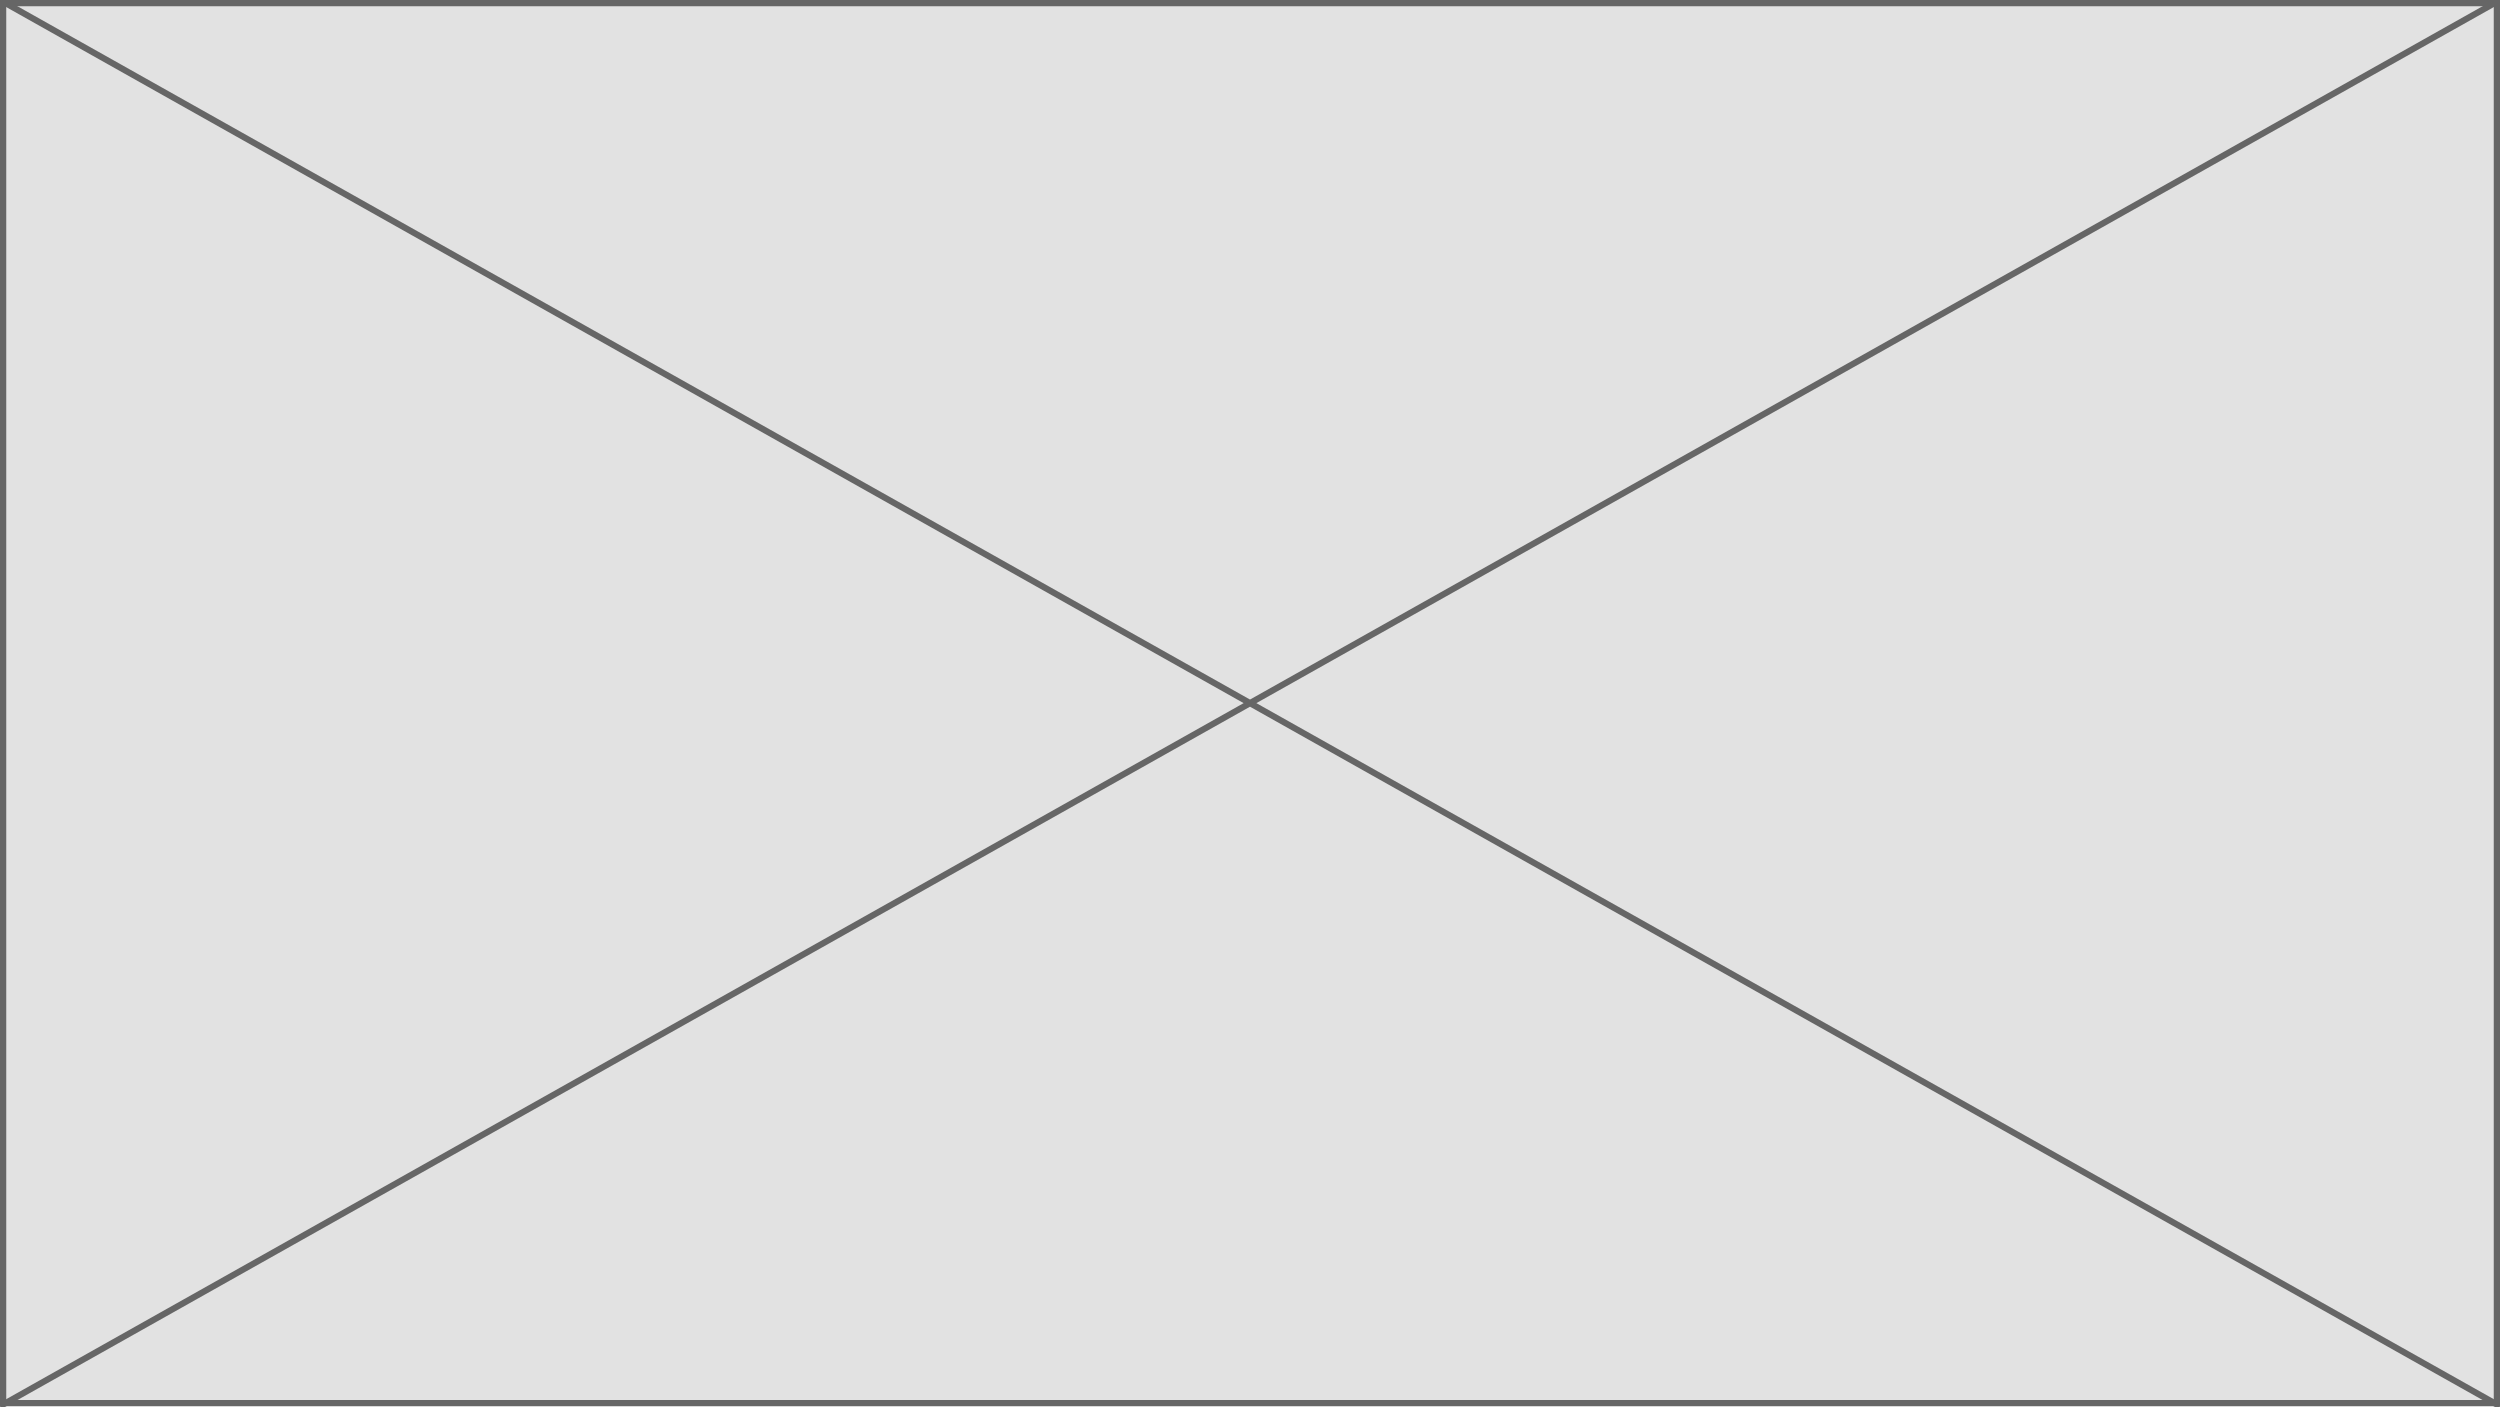
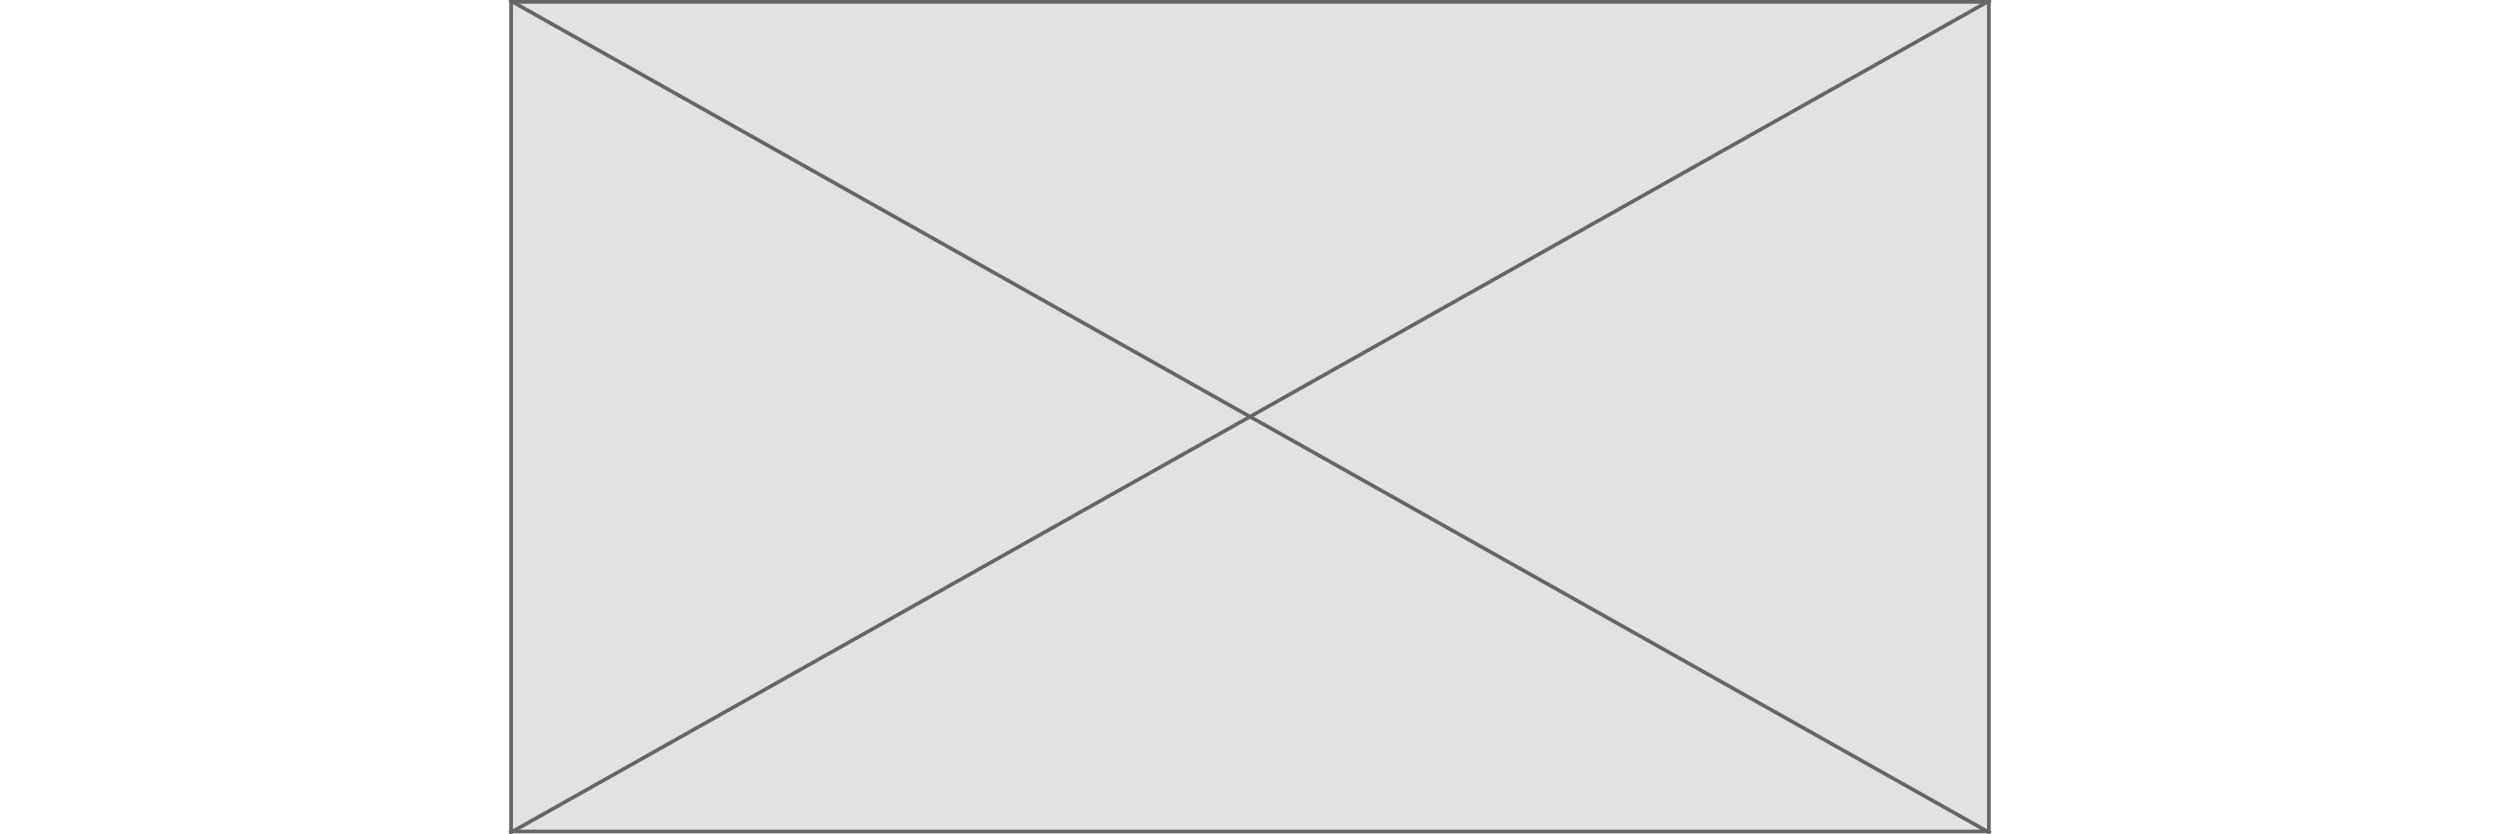
- <svg xmlns="http://www.w3.org/2000/svg" width="1600" height="900" viewBox="0 0 1600 900">
+ <svg xmlns="http://www.w3.org/2000/svg" width="1200" height="400" viewBox="0 0 1600 900">
  <defs>
    <style>.a{fill:#e2e2e2;}.b{fill:#666;}.c{fill:none;stroke:#666;stroke-miterlimit:10;stroke-width:4px;}</style>
  </defs>
  <path class="a" d="M2 2h1596v896h-1596z" />
  <path class="b" d="M1596 4v892h-1592v-892h1592m4-4h-1600v900h1600v-900z" />
  <path class="c" d="M0 0l1600 900M1600 0l-1600 900" />
</svg>
